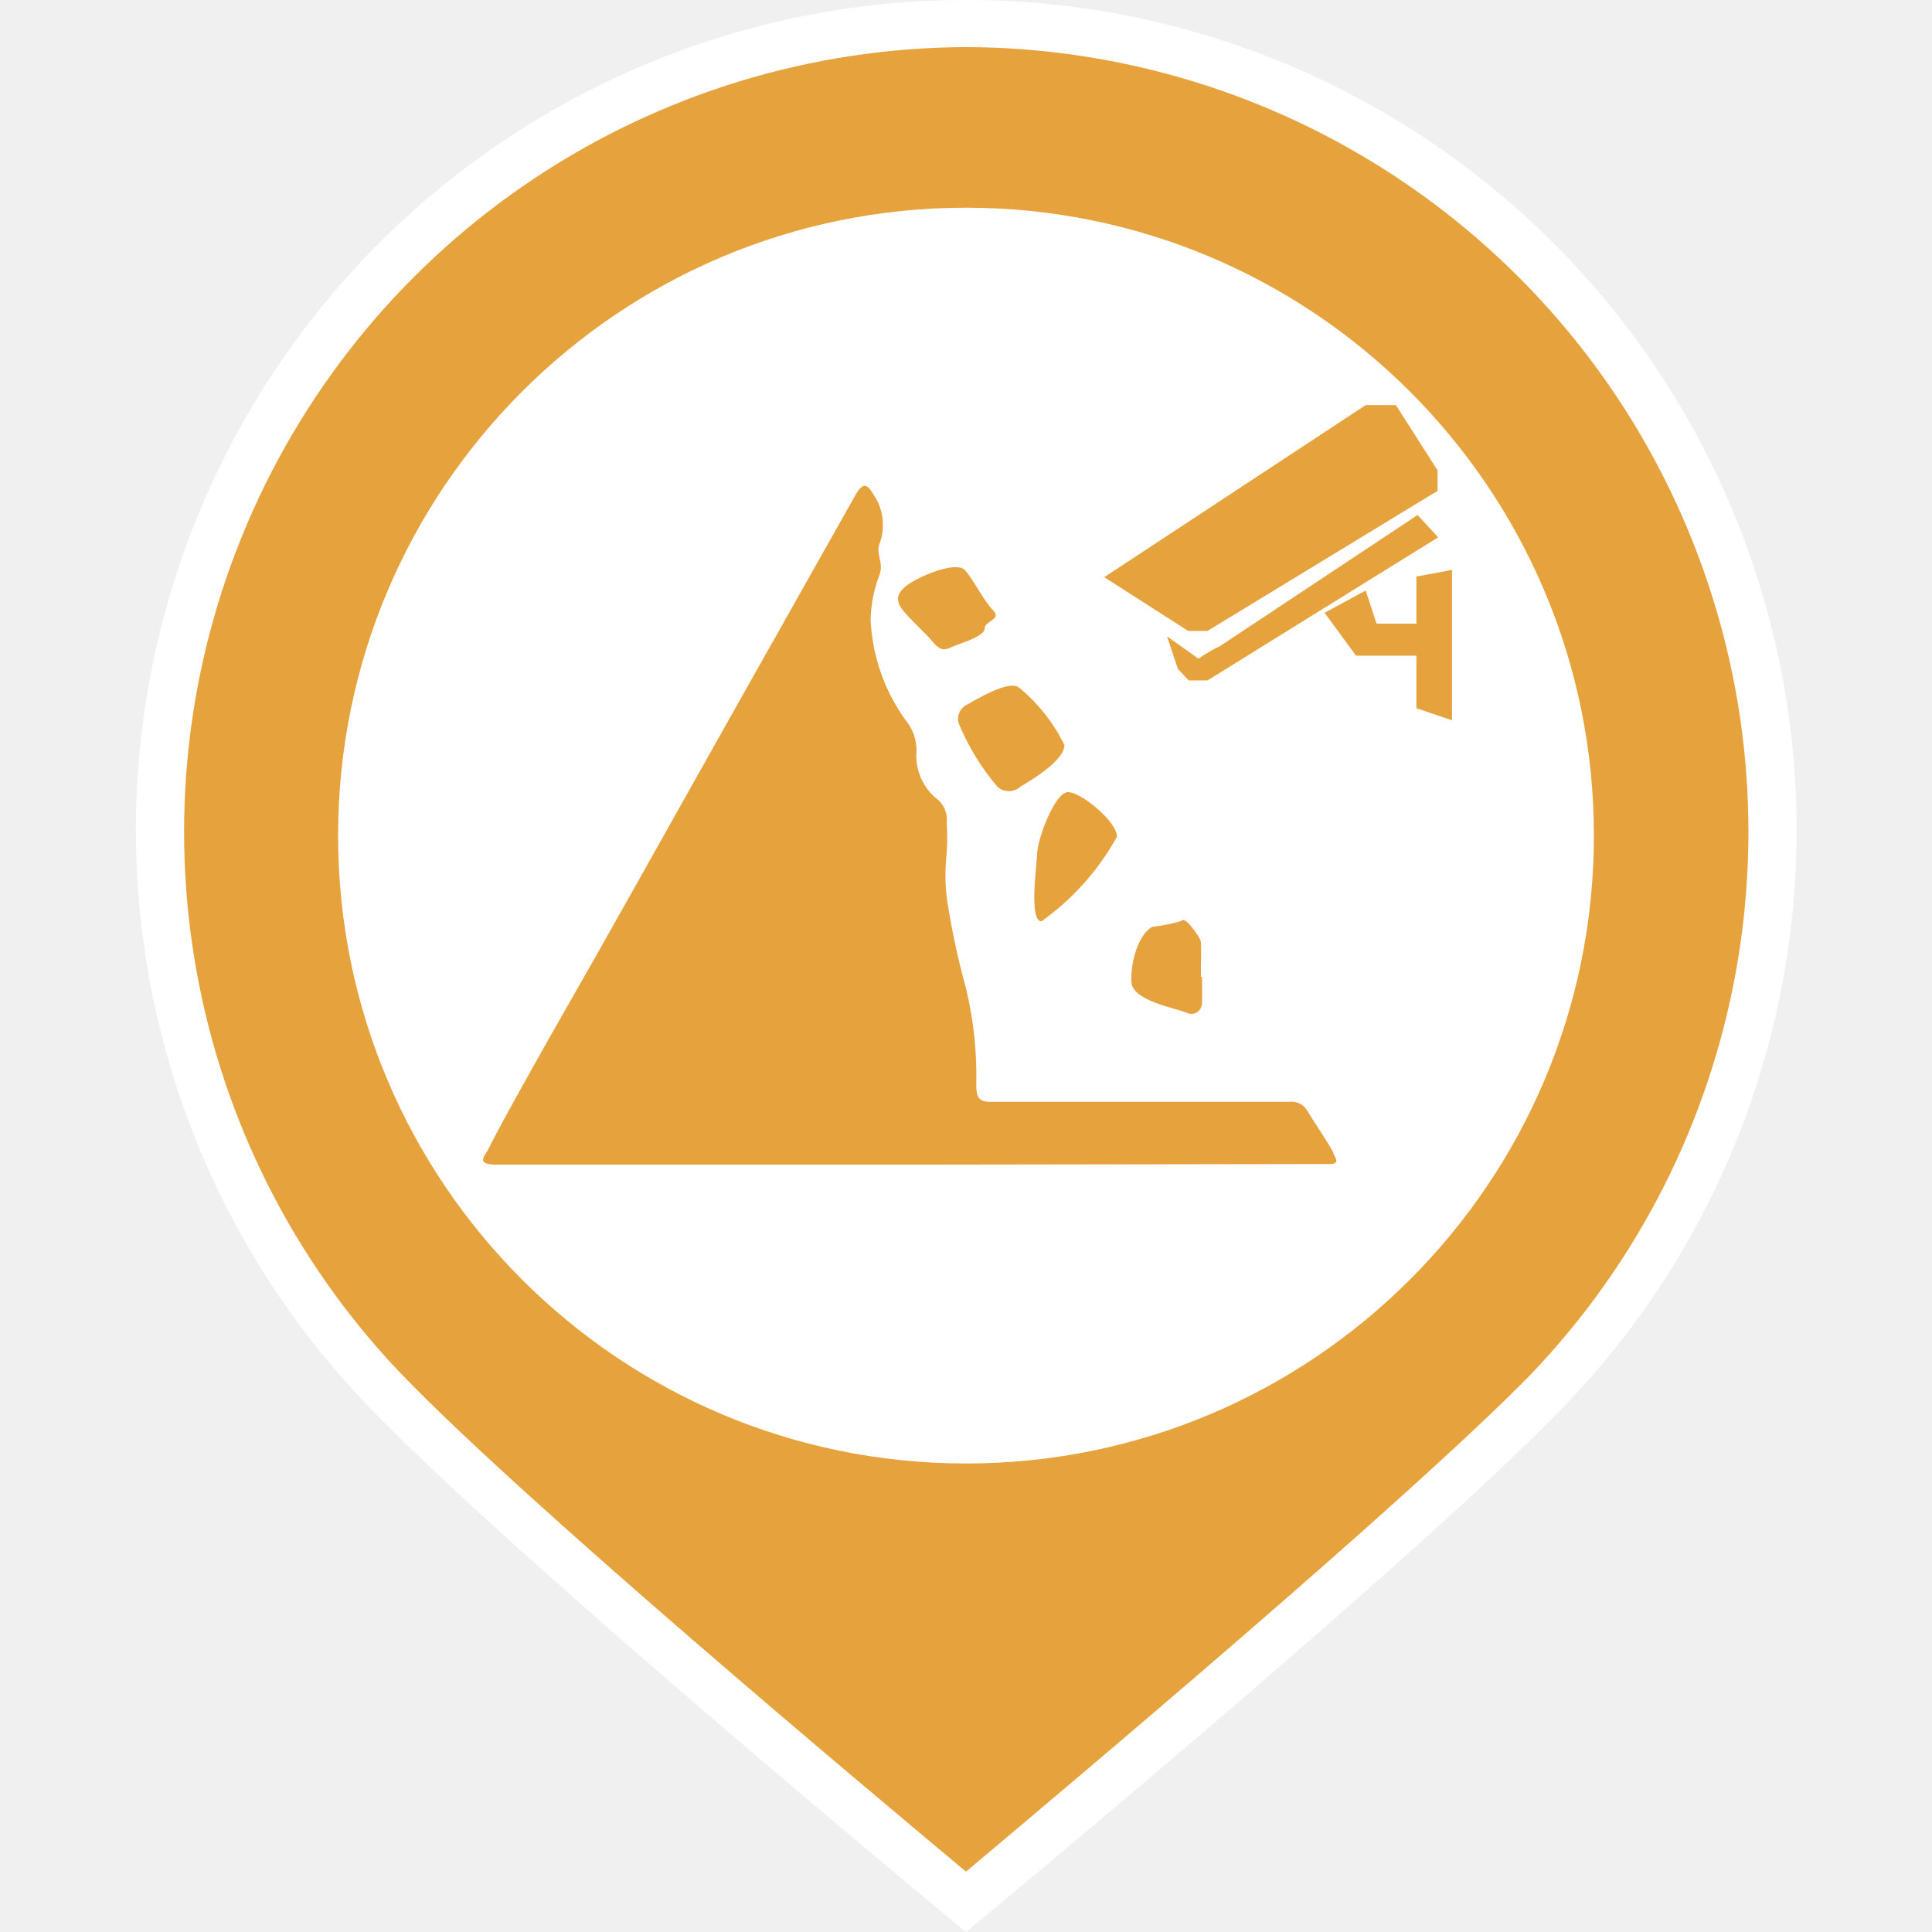
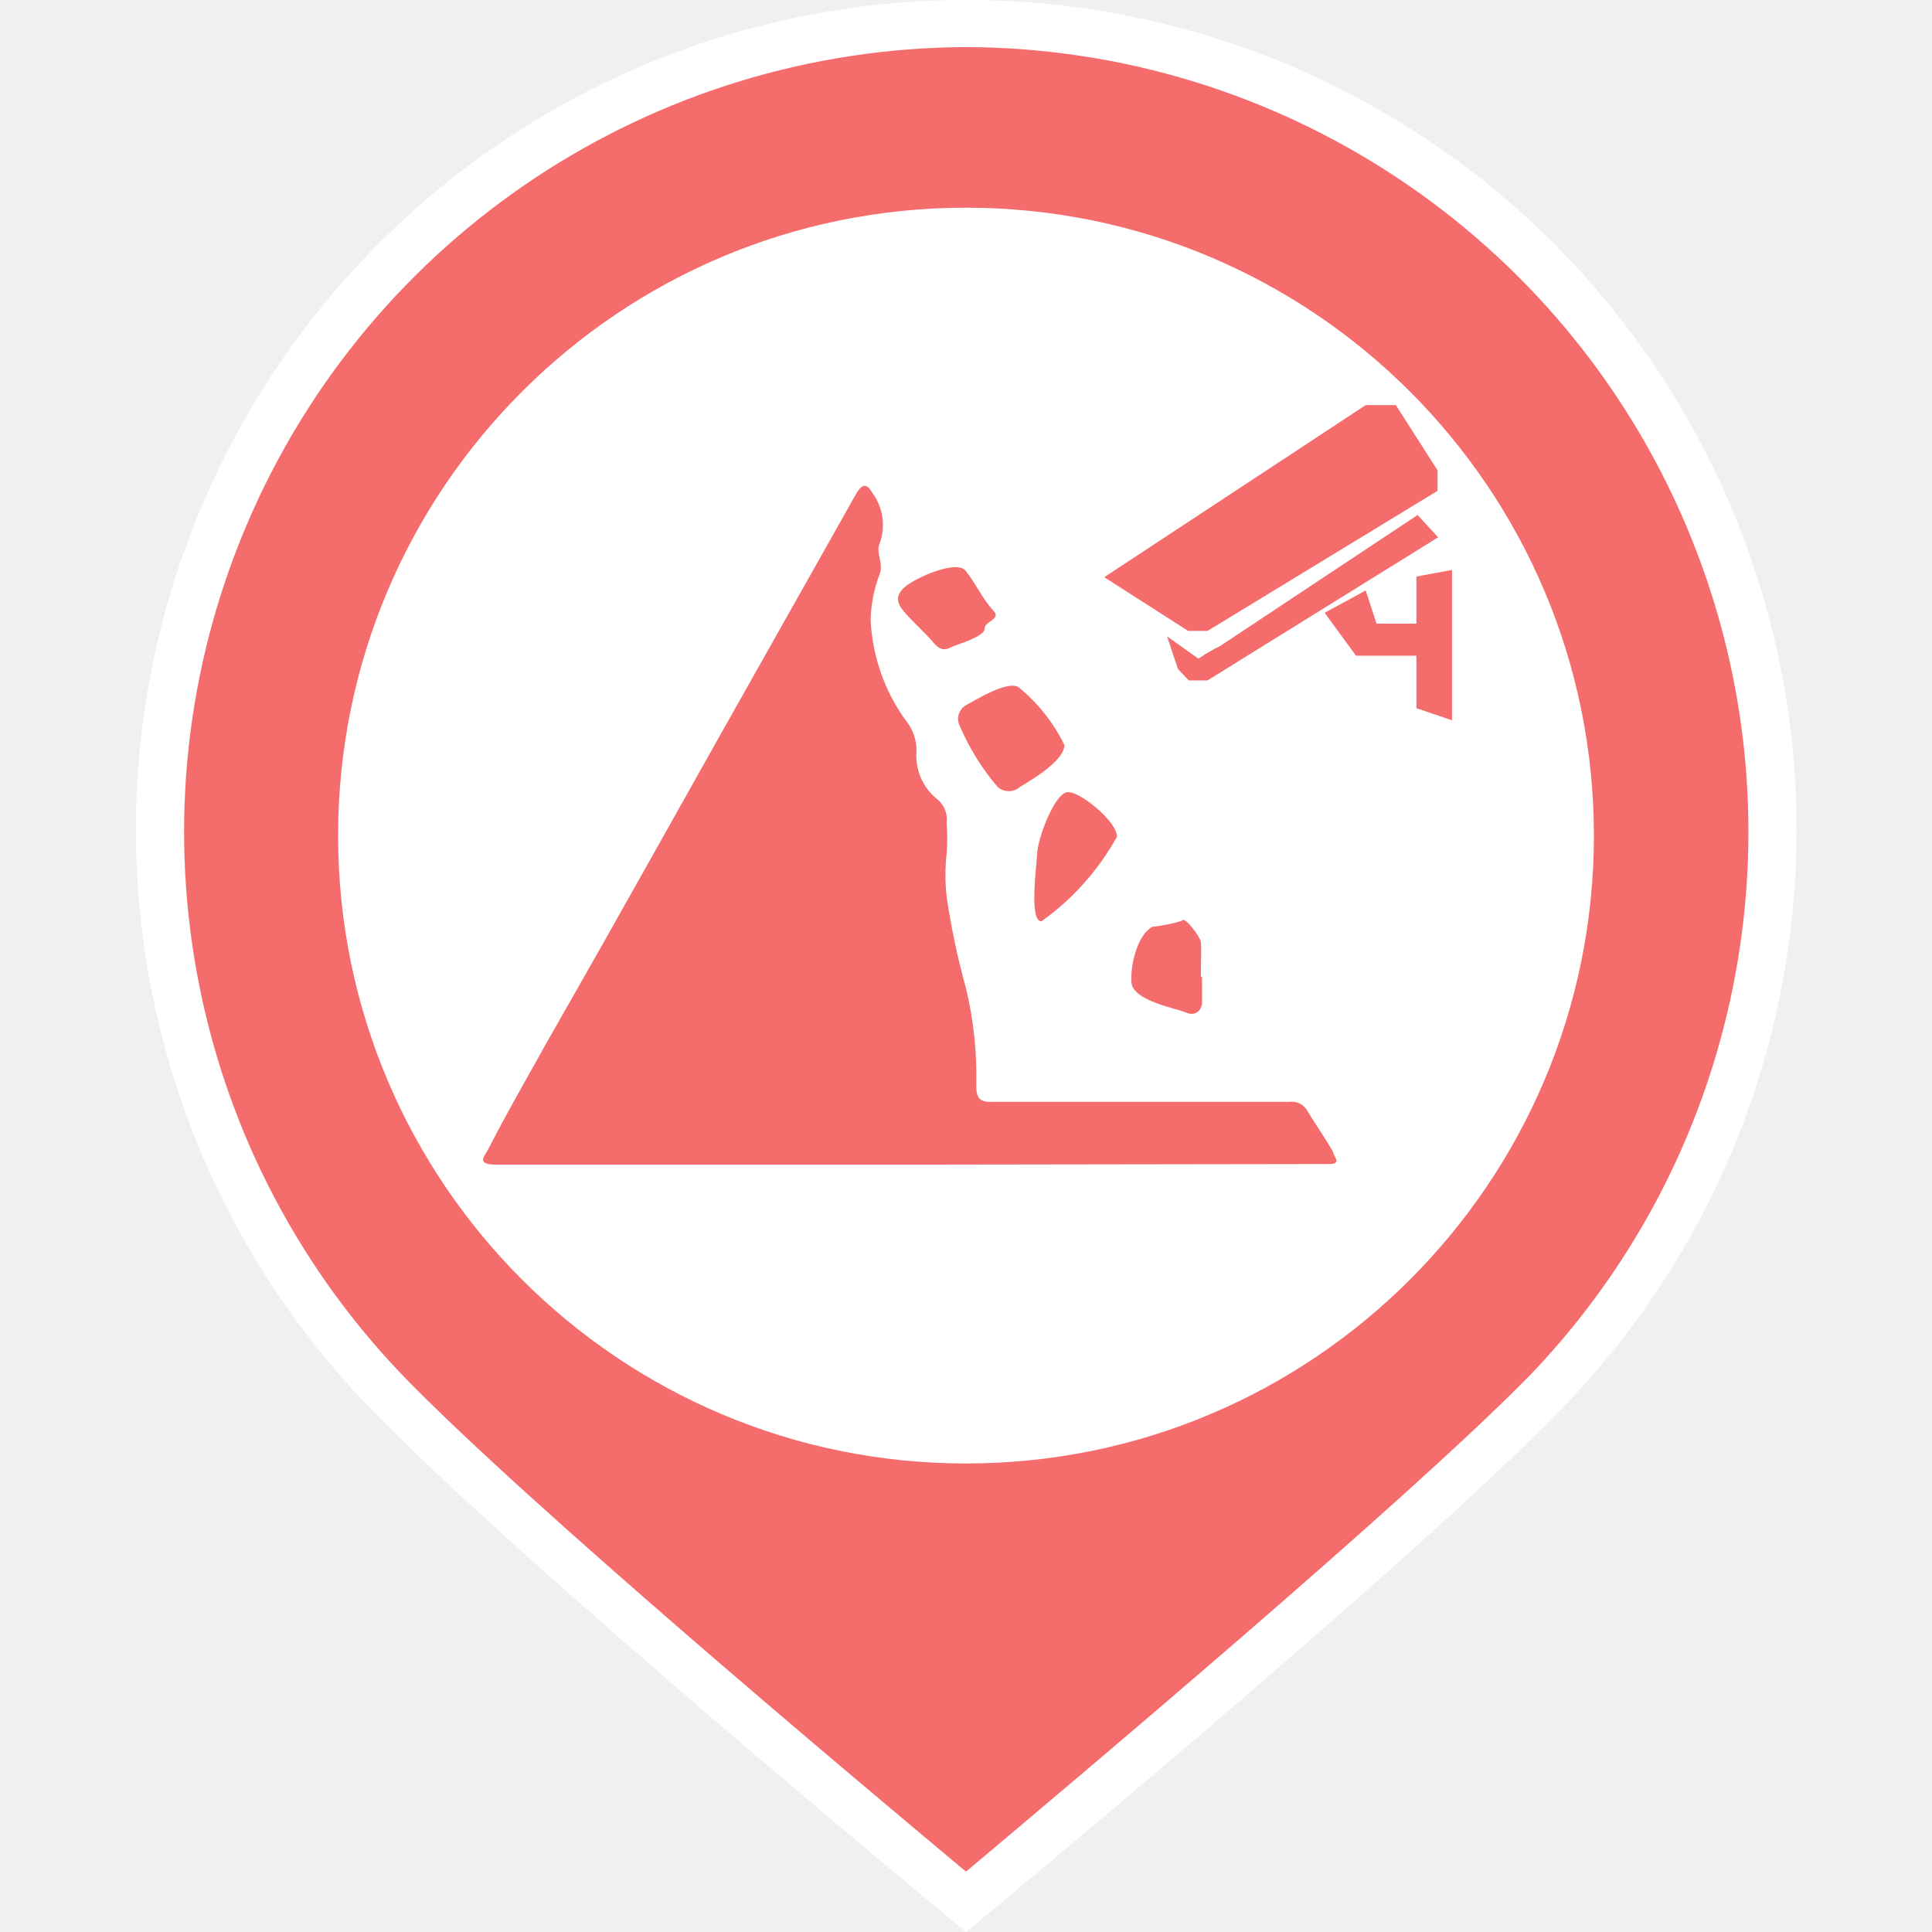
<svg xmlns="http://www.w3.org/2000/svg" t="1545360558825" class="icon" style="" viewBox="0 0 1024 1024" version="1.1" p-id="1511" width="64" height="64">
  <defs>
    <style type="text/css" />
  </defs>
-   <path d="M514.88 1007.68c-41.92-34.88-238.08-198.4-308.48-271.68a427.52 427.52 0 1 1 616.32 0c-70.4 73.6-265.92 236.8-307.84 271.68z" fill="#E6A23C" p-id="1512" />
+   <path d="M514.88 1007.68c-41.92-34.88-238.08-198.4-308.48-271.68a427.52 427.52 0 1 1 616.32 0c-70.4 73.6-265.92 236.8-307.84 271.68z" fill="#F56C6C" p-id="1512" />
  <path d="M512 24.96a416 416 0 0 1 298.88 704C744.64 796.48 566.4 946.24 512 992c-54.4-45.44-233.28-195.2-299.52-264A416 416 0 0 1 512 24.96M512 0a440 440 0 0 0-317.44 744.64C274.56 828.16 512 1024 512 1024s236.8-195.52 316.8-278.4A440 440 0 0 0 512 0z" fill="#FFFFFF" p-id="1513" />
  <path d="M512 110.08a332.8 332.8 0 1 0 332.8 332.8A332.8 332.8 0 0 0 512 110.08z" fill="#FFFFFF" p-id="1514" />
-   <path d="M482.56 617.28H264c-2.88 0-6.4 0-7.68-1.6s1.92-5.12 2.88-7.36c9.28-18.24 19.52-35.84 29.44-53.76l29.12-51.2c27.84-49.28 55.68-99.2 83.52-148.48l52.48-93.12c3.84-6.72 6.4-4.48 8.96 0a28.48 28.48 0 0 1 3.52 26.24c-2.24 5.44 2.24 10.24 0 16.32a72.32 72.32 0 0 0-4.8 24.32 99.2 99.2 0 0 0 18.56 53.12 24.96 24.96 0 0 1 5.76 16.32 29.44 29.44 0 0 0 11.52 25.92 14.08 14.08 0 0 1 4.48 12.16 105.92 105.92 0 0 1 0 16 105.6 105.6 0 0 0 0 23.36 398.4 398.4 0 0 0 10.24 48.32 198.4 198.4 0 0 1 5.44 51.2c0 7.04 1.6 9.28 8.96 8.96h156.8a9.6 9.6 0 0 1 9.92 5.12c4.48 7.36 9.28 14.08 13.44 21.44 0 2.24 5.44 6.72-2.88 6.4z" fill="#E6A23C" p-id="1515" />
-   <path d="M564.16 394.88c0 8.64-19.2 19.52-23.36 22.08a8.96 8.96 0 0 1-12.16 0 125.12 125.12 0 0 1-19.84-32 8.32 8.32 0 0 1 3.2-11.2c4.8-2.56 22.72-13.76 28.16-9.28a91.2 91.2 0 0 1 24 30.4zM637.12 517.76v13.44c0 4.48-3.84 7.68-8.64 5.44s-28.16-6.08-28.8-16 3.52-25.6 11.2-29.44c1.92 0 14.4-2.24 16-3.52s9.28 8.96 9.6 11.52 0 12.16 0 18.56zM521.92 333.12c0 4.48-14.72 8.32-18.56 10.24s-6.4 0-9.28-3.52-9.92-9.92-14.4-15.04-5.44-8.96 0-13.76 27.2-14.4 32-8.64 9.92 16.32 14.72 21.12-4.8 5.76-4.48 9.6zM592 443.52a136 136 0 0 1-40 44.8c-6.72 0-2.56-29.12-2.24-36.48s9.28-32 16.32-32 26.24 16 25.92 23.68zM749.12 330.56h-19.52l-5.76-17.6-21.76 11.84 16.64 22.72h32v27.84l18.88 6.4V302.08l-18.88 3.52v24.96z m-119.36 3.84H640l121.92-74.24v-10.88l-22.08-34.56h-16l-138.56 91.2z m16.96 8a81.6 81.6 0 0 0-11.52 6.72l-16.64-11.84 5.76 17.28 5.76 6.08H640l122.24-75.84-10.88-11.84z" fill="#E6A23C" p-id="1516" />
+   <path d="M482.56 617.28H264c-2.88 0-6.4 0-7.68-1.6s1.92-5.12 2.88-7.36c9.28-18.24 19.52-35.84 29.44-53.76l29.12-51.2c27.84-49.28 55.68-99.2 83.52-148.48l52.48-93.12c3.84-6.72 6.4-4.48 8.96 0a28.48 28.48 0 0 1 3.52 26.24c-2.24 5.44 2.24 10.24 0 16.32a72.32 72.32 0 0 0-4.8 24.32 99.2 99.2 0 0 0 18.56 53.12 24.96 24.96 0 0 1 5.76 16.32 29.44 29.44 0 0 0 11.52 25.92 14.08 14.08 0 0 1 4.48 12.16 105.92 105.92 0 0 1 0 16 105.6 105.6 0 0 0 0 23.36 398.4 398.4 0 0 0 10.24 48.32 198.4 198.4 0 0 1 5.44 51.2c0 7.04 1.6 9.28 8.96 8.96h156.8a9.6 9.6 0 0 1 9.92 5.12c4.48 7.36 9.28 14.08 13.44 21.44 0 2.24 5.44 6.72-2.88 6.4z" fill="#F56C6C" p-id="1515" />
+   <path d="M564.16 394.88c0 8.64-19.2 19.52-23.36 22.08a8.96 8.96 0 0 1-12.16 0 125.12 125.12 0 0 1-19.84-32 8.32 8.32 0 0 1 3.2-11.2c4.8-2.56 22.72-13.76 28.16-9.28a91.2 91.2 0 0 1 24 30.4zM637.12 517.76v13.44c0 4.48-3.84 7.68-8.64 5.44s-28.16-6.08-28.8-16 3.52-25.6 11.2-29.44c1.92 0 14.4-2.24 16-3.52s9.28 8.96 9.6 11.52 0 12.16 0 18.56zM521.92 333.12c0 4.48-14.72 8.32-18.56 10.24s-6.4 0-9.28-3.52-9.92-9.92-14.4-15.04-5.44-8.96 0-13.76 27.2-14.4 32-8.64 9.92 16.32 14.72 21.12-4.8 5.76-4.48 9.6zM592 443.52a136 136 0 0 1-40 44.8c-6.72 0-2.56-29.12-2.24-36.48s9.28-32 16.32-32 26.24 16 25.92 23.68zM749.12 330.56h-19.52l-5.76-17.6-21.76 11.84 16.64 22.72h32v27.84l18.88 6.4V302.08l-18.88 3.52v24.96z m-119.36 3.84H640l121.92-74.24v-10.88l-22.08-34.56h-16l-138.56 91.2z m16.96 8a81.6 81.6 0 0 0-11.52 6.72l-16.64-11.84 5.76 17.28 5.76 6.08H640l122.24-75.84-10.88-11.84z" fill="#F56C6C" p-id="1516" />
</svg>
